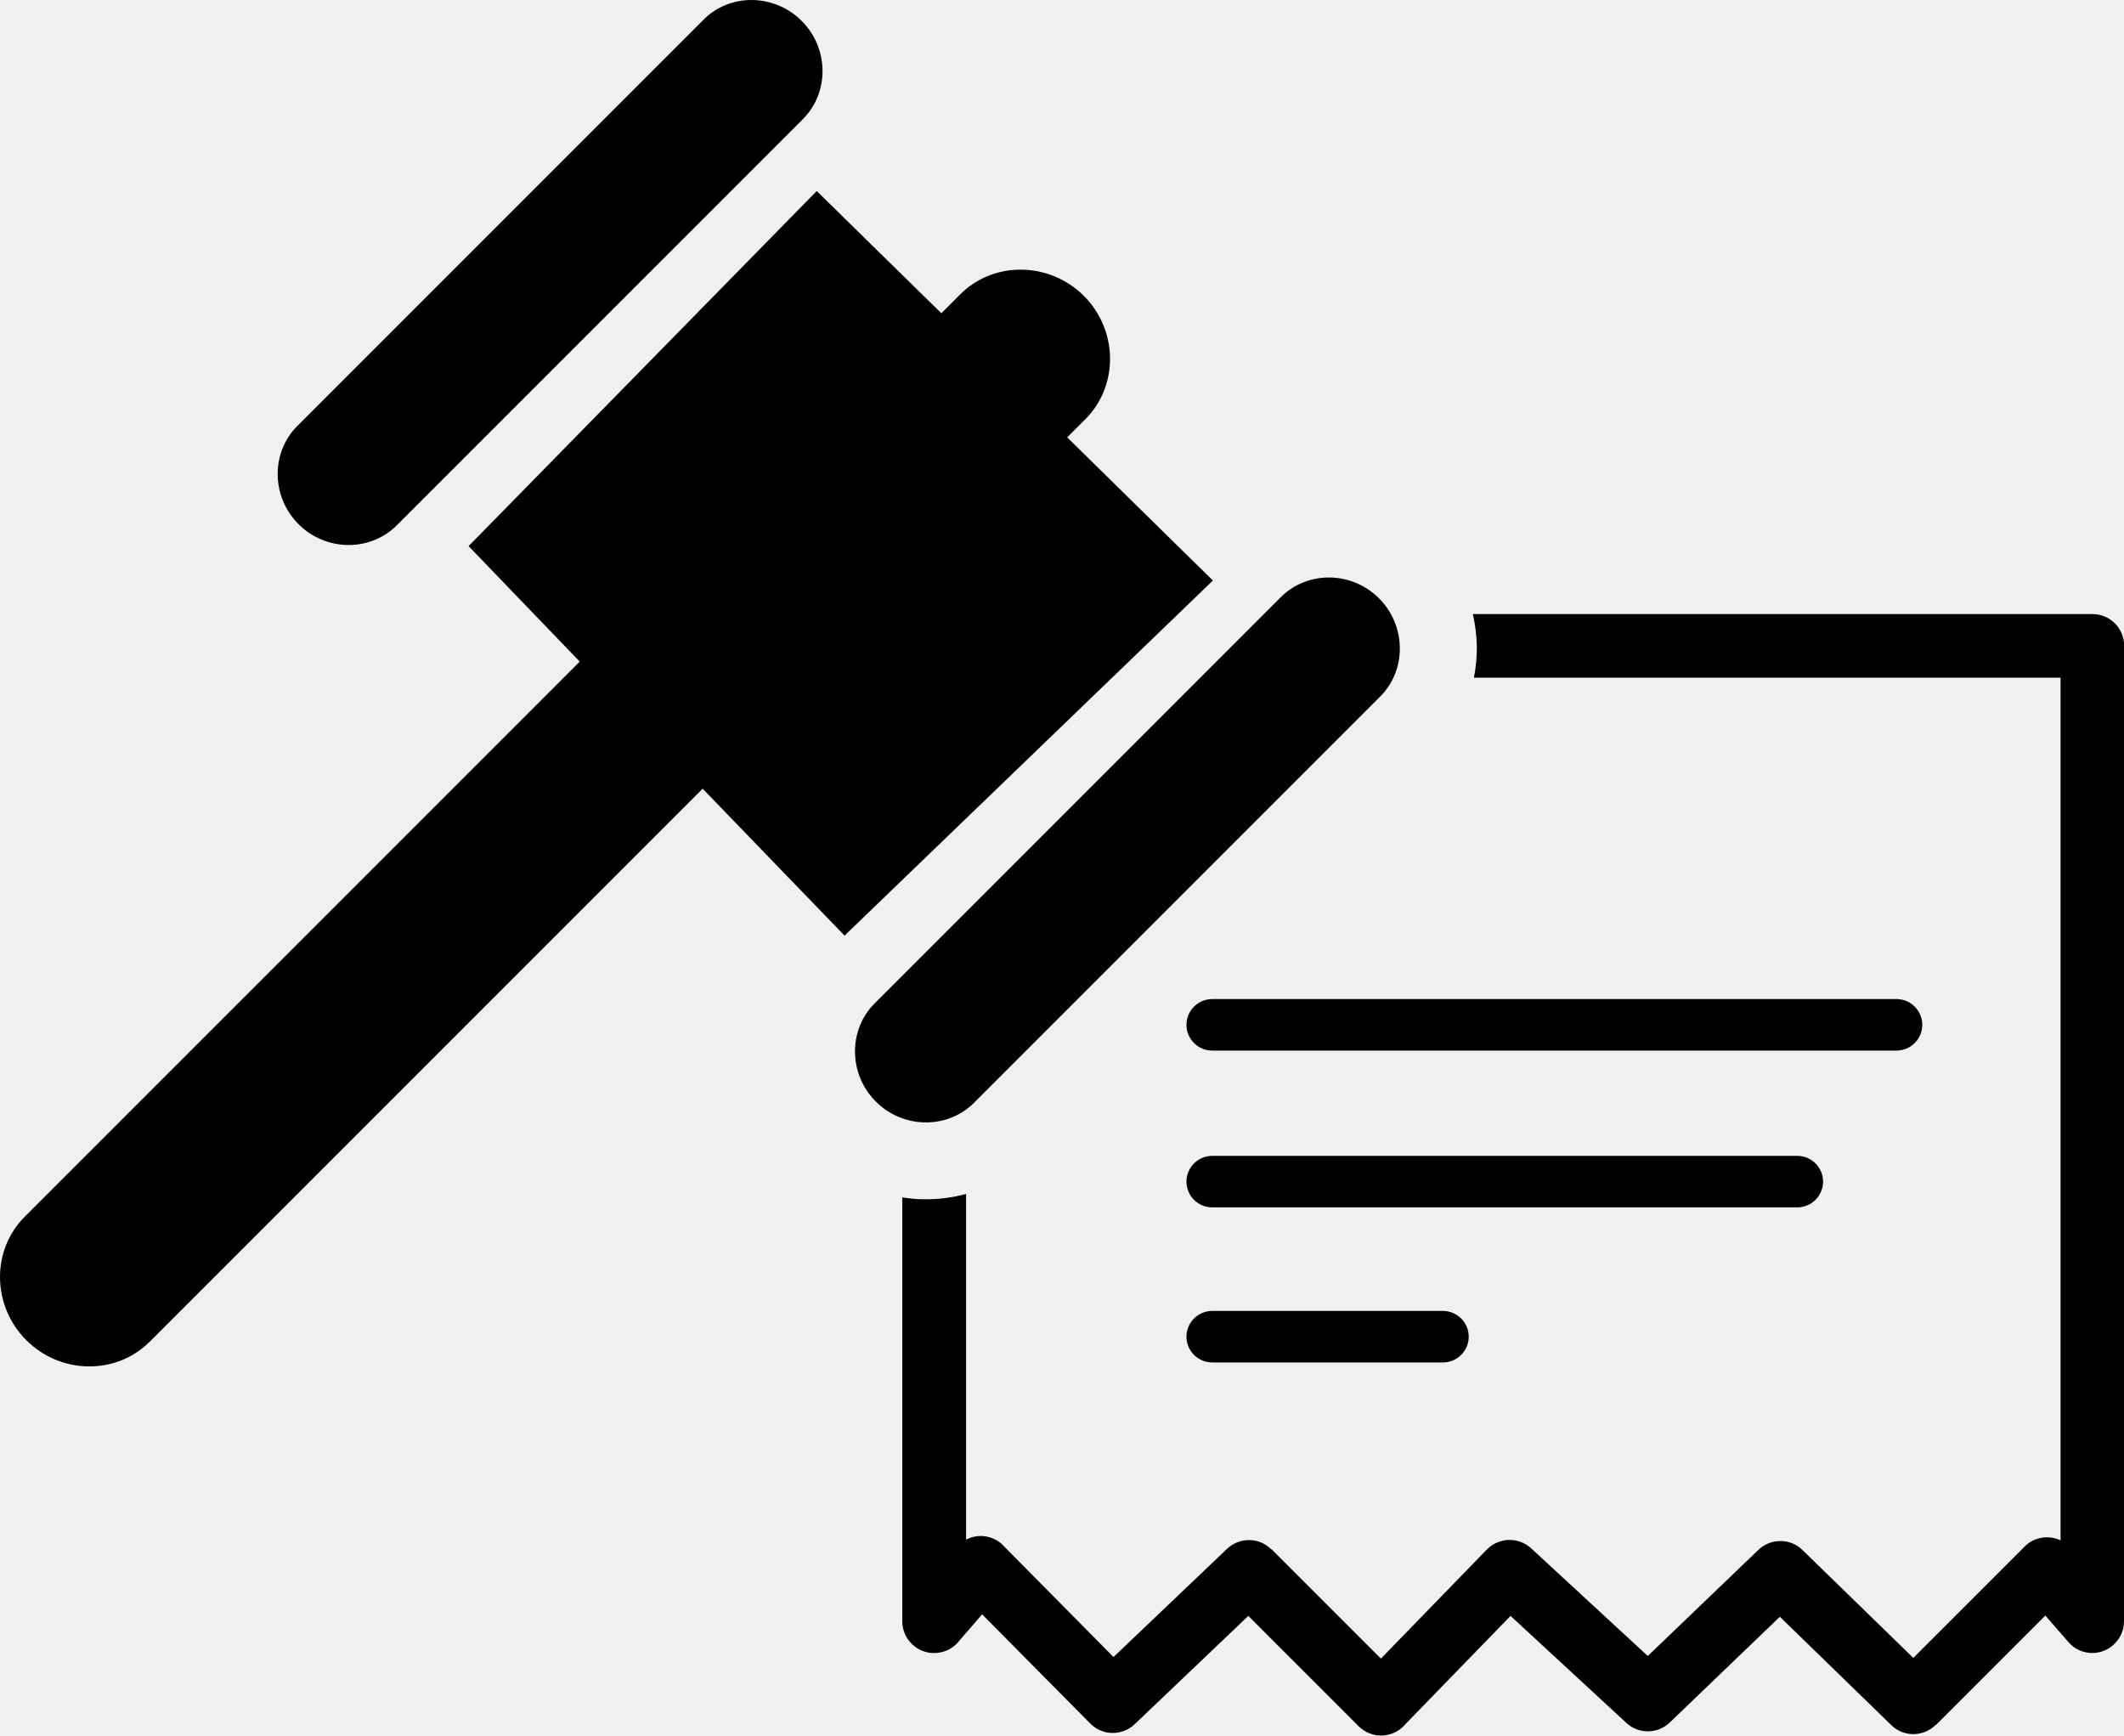
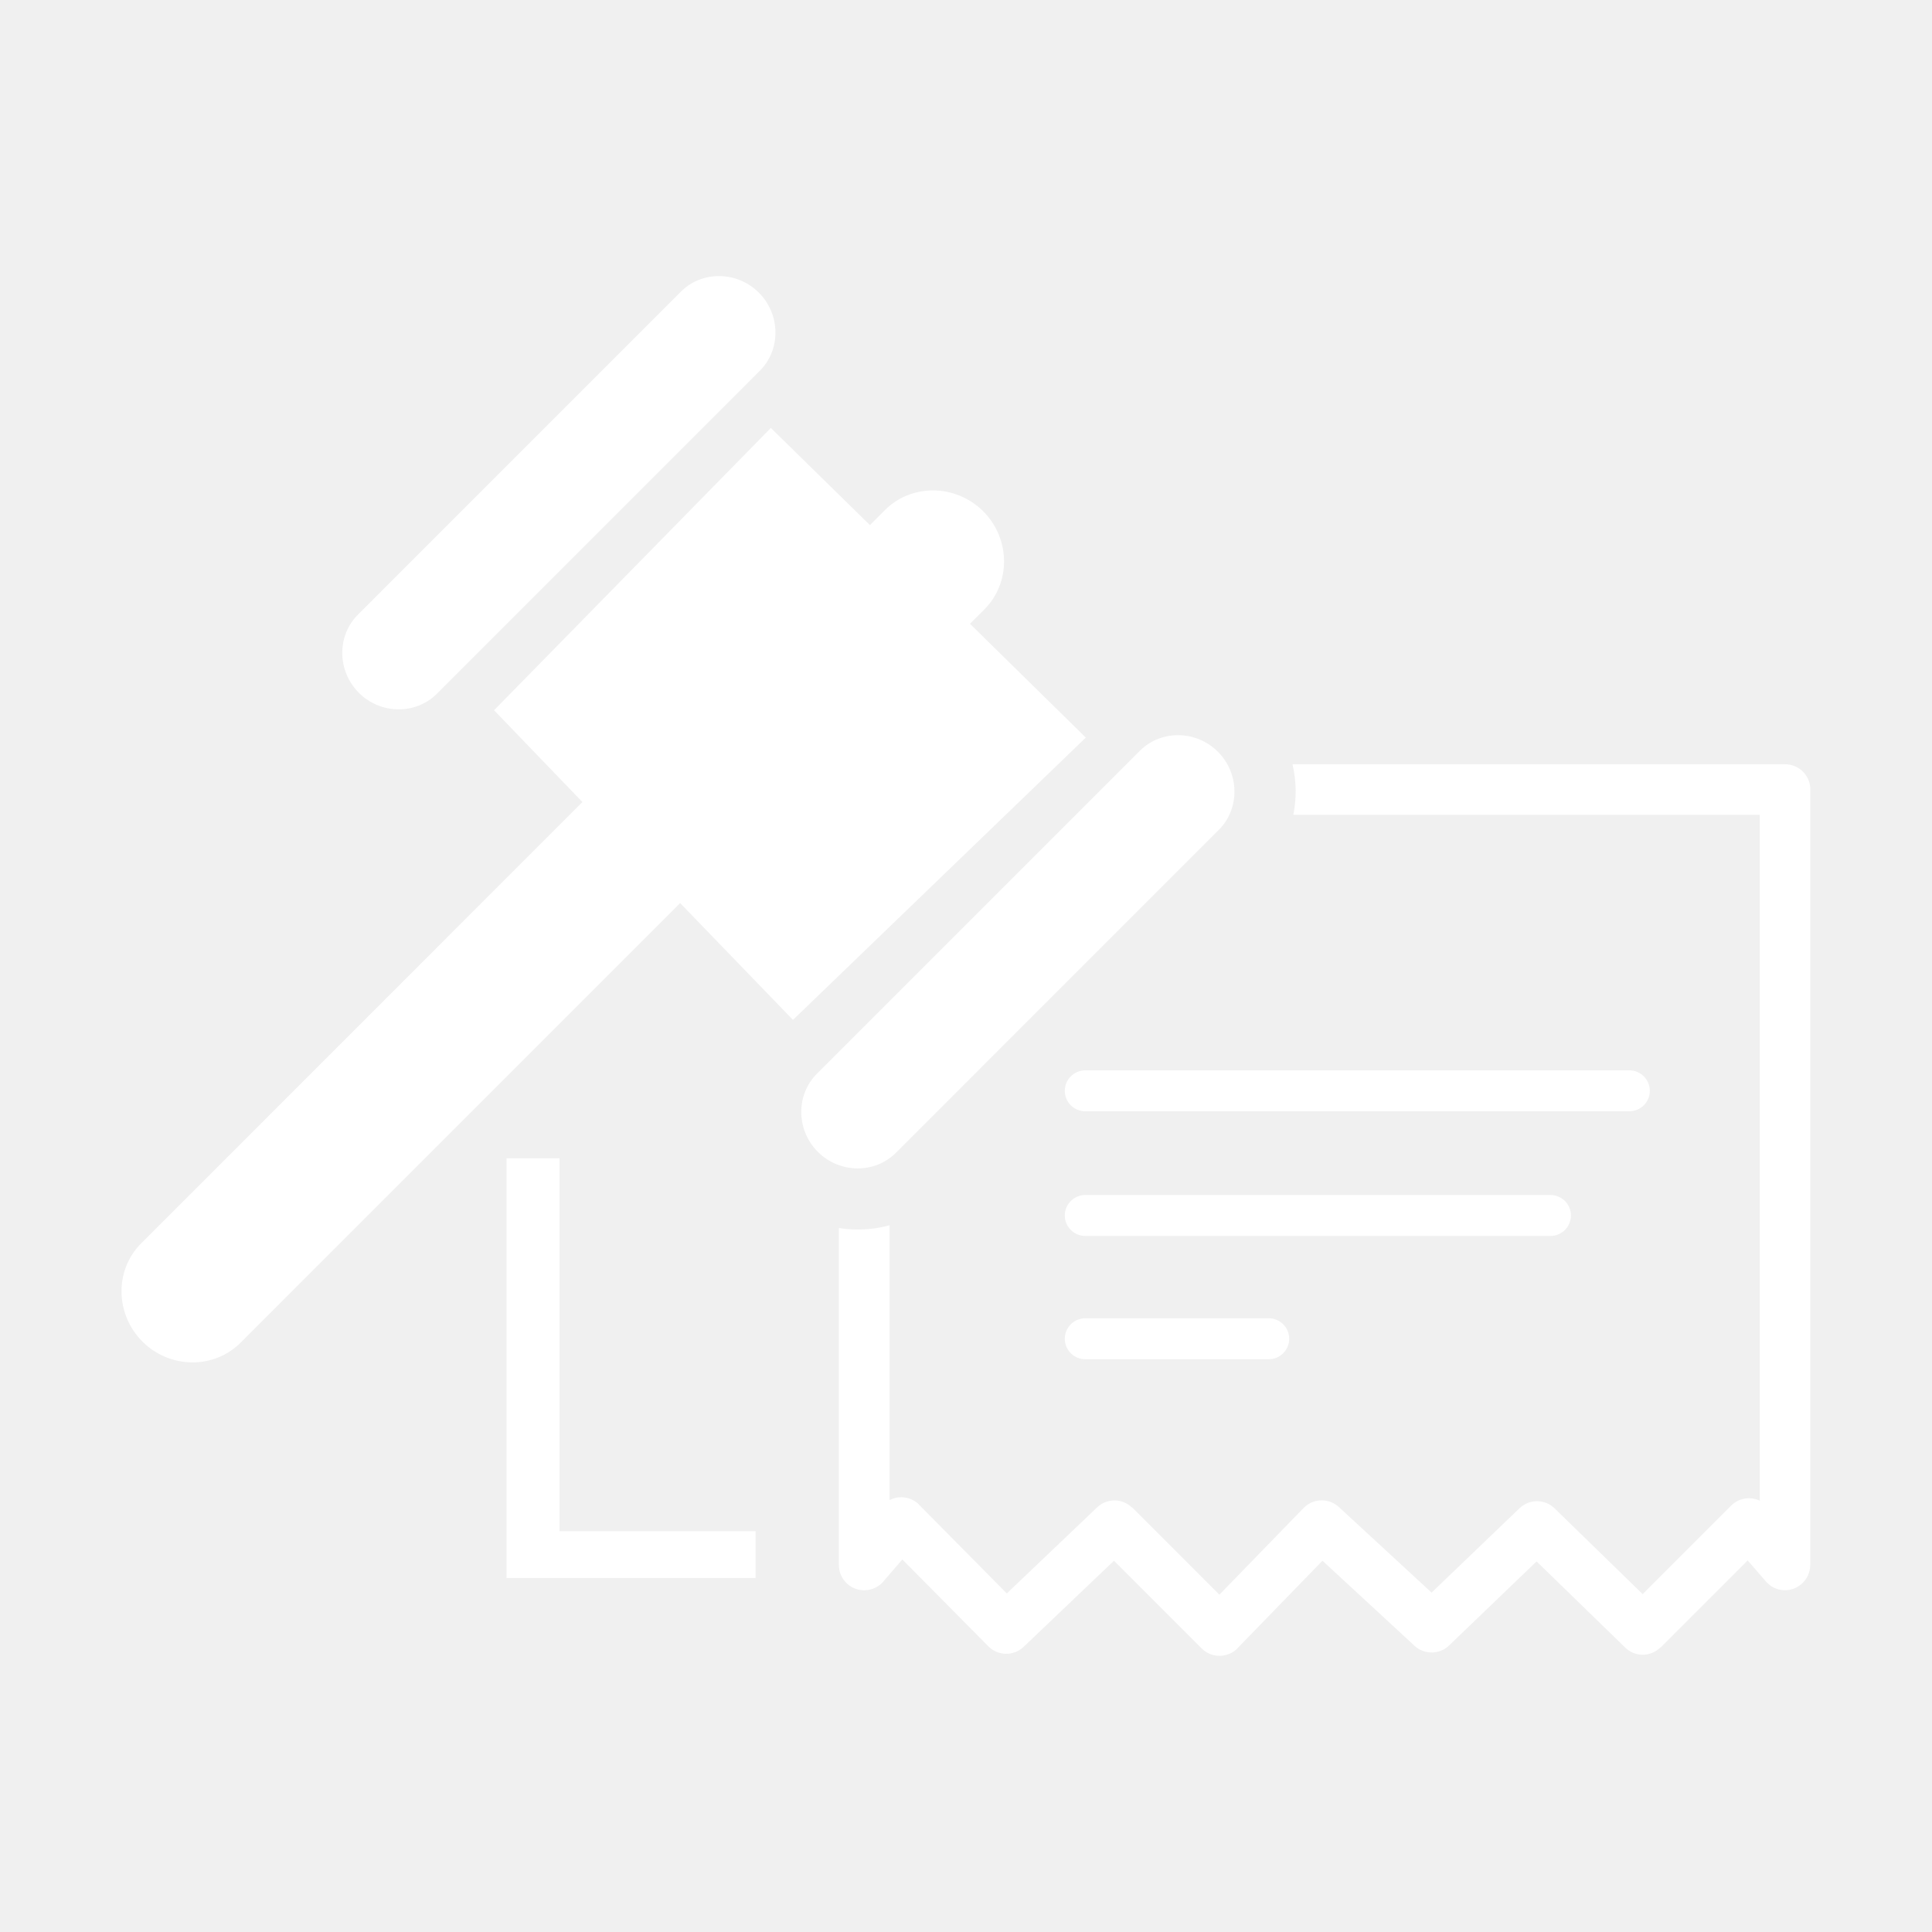
- <svg xmlns="http://www.w3.org/2000/svg" version="1.1" id="Layer_1" x="0px" y="0px" viewBox="0 0 122.88 100.39" style="enable-background:new 0 0 122.88 100.39" xml:space="preserve">
-   <g>
-     <path d="M119.66,94.98l-1.33-1.53L112,99.78l-0.01-0.01c-0.71,0.71-1.86,0.72-2.57,0.02l-6.45-6.27l-6.32,6.07 c-0.69,0.71-1.83,0.75-2.56,0.07l-6.7-6.19l-6.08,6.26c-0.04,0.04-0.07,0.08-0.11,0.12c-0.72,0.72-1.88,0.72-2.6,0l-6.38-6.38 l-6.58,6.27l0,0c-0.72,0.68-1.86,0.67-2.56-0.04l-6.26-6.32l-1.3,1.5c-0.33,0.45-0.87,0.74-1.48,0.74c-1.02,0-1.84-0.83-1.84-1.84 V69.26c0.42,0.07,0.85,0.11,1.28,0.11c0.81,0.01,1.62-0.09,2.41-0.31v20c0.65-0.34,1.46-0.27,2.05,0.24 c0.04,0.03,0.07,0.06,0.1,0.1l0,0l6.38,6.45l6.57-6.26c0.73-0.69,1.86-0.67,2.56,0.03l0.01-0.01l6.33,6.33l6.13-6.31 c0.7-0.71,1.83-0.74,2.56-0.07l0,0l6.75,6.23l6.4-6.14c0.72-0.69,1.86-0.68,2.56,0.02l6.4,6.23l6.44-6.44 c0.55-0.56,1.4-0.68,2.08-0.36l0,0V39.2H85.27c0.12-0.59,0.17-1.19,0.17-1.79c-0.01-0.63-0.09-1.27-0.23-1.89h35.84 c1.02,0,1.84,0.82,1.84,1.84v56.42h-0.01c0,0.51-0.21,1.02-0.64,1.39C121.48,95.83,120.32,95.75,119.66,94.98L119.66,94.98 L119.66,94.98z M70.13,78.81c-0.82,0-1.49-0.67-1.49-1.49c0-0.82,0.67-1.49,1.49-1.49h13.35c0.82,0,1.49,0.67,1.49,1.49 c0,0.82-0.67,1.49-1.49,1.49H70.13L70.13,78.81z M70.13,60.77c-0.82,0-1.49-0.67-1.49-1.49c0-0.82,0.67-1.49,1.49-1.49h39.59 c0.82,0,1.49,0.67,1.49,1.49c0,0.82-0.67,1.49-1.49,1.49H70.13L70.13,60.77z M70.13,69.84c-0.82,0-1.49-0.67-1.49-1.49 c0-0.82,0.67-1.49,1.49-1.49h33.85c0.82,0,1.49,0.67,1.49,1.49c0,0.82-0.67,1.49-1.49,1.49H70.13L70.13,69.84z M62.7,17.11 L62.7,17.11c1.99,1.99,2.03,5.2,0.09,7.14l-1.05,1.05l8.43,8.28L48.86,54.12l-8.21-8.5L8.66,77.61c-1.94,1.94-5.15,1.9-7.14-0.09 l0,0c-1.99-1.99-2.03-5.2-0.09-7.14l32.11-32.11l-6.43-6.68l20.14-20.54l7.21,7.07l1.11-1.11C57.5,15.09,60.71,15.13,62.7,17.11 L62.7,17.11L62.7,17.11z M46.38,1.21L46.38,1.21c1.58,1.58,1.61,4.14,0.07,5.68l-23.5,23.5c-1.54,1.54-4.1,1.51-5.68-0.07l0,0 c-1.58-1.58-1.61-4.14-0.07-5.68l23.5-23.5C42.24-0.41,44.8-0.37,46.38,1.21L46.38,1.21L46.38,1.21z M79.78,34.61L79.78,34.61 c1.58,1.58,1.61,4.14,0.07,5.68l-23.5,23.5c-1.54,1.54-4.1,1.51-5.68-0.07l0,0c-1.58-1.58-1.61-4.14-0.07-5.68l23.5-23.5 C75.65,33,78.2,33.03,79.78,34.61L79.78,34.61L79.78,34.61z" />
+ <svg xmlns="http://www.w3.org/2000/svg" width="1200" zoomAndPan="magnify" viewBox="0 0 900 900" height="1200" preserveAspectRatio="xMidYMid meet" version="1.0">
+   <defs>
+     <g />
+     <clipPath id="eb3a4bb88d">
+       <path d="M 56 128.711 L 844 128.711 L 844 771.352 L 56 771.352 Z M 56 128.711 " clip-rule="nonzero" />
+     </clipPath>
+     <clipPath id="3abba0bb11">
+       <rect x="0" width="151" y="0" height="327" />
+     </clipPath>
+   </defs>
+   <g clip-path="url(#eb3a4bb88d)">
+     <path fill="#ffffff" d="M 822.645 736.715 L 814.129 726.918 L 773.605 767.445 L 773.543 767.383 C 768.996 771.93 761.637 771.992 757.09 767.512 L 715.797 727.367 L 675.34 766.23 C 670.922 770.777 663.625 771.031 658.949 766.68 L 616.059 727.047 L 577.133 767.125 C 576.879 767.383 576.688 767.637 576.43 767.895 C 571.82 772.504 564.395 772.504 559.785 767.895 L 518.941 727.047 L 476.816 767.191 C 472.207 771.543 464.91 771.48 460.43 766.934 L 420.355 726.469 L 412.031 736.074 C 409.918 738.953 406.461 740.812 402.555 740.812 C 396.027 740.812 390.777 735.496 390.777 729.031 L 390.777 572.039 C 393.465 572.488 396.219 572.746 398.973 572.746 C 404.156 572.809 409.344 572.168 414.398 570.762 L 414.398 698.812 C 418.562 696.633 423.746 697.082 427.523 700.348 C 427.781 700.539 427.973 700.73 428.164 700.988 L 469.008 742.285 L 511.066 702.203 C 515.742 697.785 522.977 697.914 527.457 702.395 L 527.52 702.332 L 568.043 742.859 L 607.289 702.461 C 611.77 697.914 619.004 697.723 623.676 702.012 L 666.887 741.898 L 707.859 702.59 C 712.469 698.172 719.766 698.234 724.25 702.715 L 765.219 742.605 L 806.449 701.371 C 809.969 697.785 815.41 697.02 819.766 699.066 L 819.766 379.582 L 602.484 379.582 C 603.254 375.805 603.574 371.961 603.574 368.121 C 603.512 364.086 602.996 359.988 602.102 356.02 L 831.543 356.02 C 838.074 356.02 843.324 361.27 843.324 367.801 L 843.324 729.031 L 843.258 729.031 C 843.258 732.297 841.914 735.562 839.16 737.93 C 834.297 742.156 826.871 741.645 822.645 736.715 Z M 505.562 633.184 C 500.312 633.184 496.023 628.895 496.023 623.645 C 496.023 618.395 500.312 614.105 505.562 614.105 L 591.027 614.105 C 596.277 614.105 600.566 618.395 600.566 623.645 C 600.566 628.895 596.277 633.184 591.027 633.184 Z M 505.562 517.684 C 500.312 517.684 496.023 513.395 496.023 508.145 C 496.023 502.895 500.312 498.605 505.562 498.605 L 759.012 498.605 C 764.262 498.605 768.551 502.895 768.551 508.145 C 768.551 513.395 764.262 517.684 759.012 517.684 Z M 505.562 575.754 C 500.312 575.754 496.023 571.465 496.023 566.215 C 496.023 560.965 500.312 556.676 505.562 556.676 L 722.266 556.676 C 727.516 556.676 731.805 560.965 731.805 566.215 C 731.805 571.465 727.516 575.754 722.266 575.754 Z M 457.996 238.148 C 470.734 250.891 470.992 271.441 458.574 283.863 L 451.852 290.586 L 505.816 343.598 L 369.395 475.105 L 316.836 420.684 L 112.043 625.504 C 99.621 637.922 79.07 637.668 66.332 624.926 C 53.594 612.184 53.336 591.633 65.758 579.211 L 271.32 373.625 L 230.156 330.859 L 359.09 199.352 L 405.246 244.617 L 412.352 237.508 C 424.707 225.215 445.258 225.473 457.996 238.148 Z M 353.52 136.348 C 363.633 146.465 363.824 162.855 353.965 172.715 L 203.523 323.176 C 193.664 333.035 177.277 332.844 167.16 322.727 C 157.047 312.609 156.855 296.219 166.715 286.359 L 317.156 135.902 C 327.016 125.977 343.402 126.234 353.52 136.348 Z M 567.34 350.191 C 577.453 360.309 577.648 376.699 567.789 386.559 L 417.344 537.02 C 407.484 546.879 391.098 546.688 380.98 536.57 C 370.867 526.453 370.676 510.066 380.535 500.203 L 530.977 349.746 C 540.898 339.887 557.227 340.078 567.34 350.191 Z M 567.34 350.191 " fill-opacity="1" fill-rule="nonzero" />
+   </g>
+   <g transform="matrix(1, 0, 0, 1, 213, 474)">
+     <g clip-path="url(#3abba0bb11)">
+       <g fill="#ffffff" fill-opacity="1">
+         <g transform="translate(0.255682, 261.0923)">
+           <g>
+             <path d="M 22.703 0 L 22.703 -195.531 L 47.375 -195.531 L 47.375 -21.781 L 138.719 -21.781 L 138.719 0 Z M 22.703 0 " />
+           </g>
+         </g>
+       </g>
+     </g>
  </g>
</svg>
